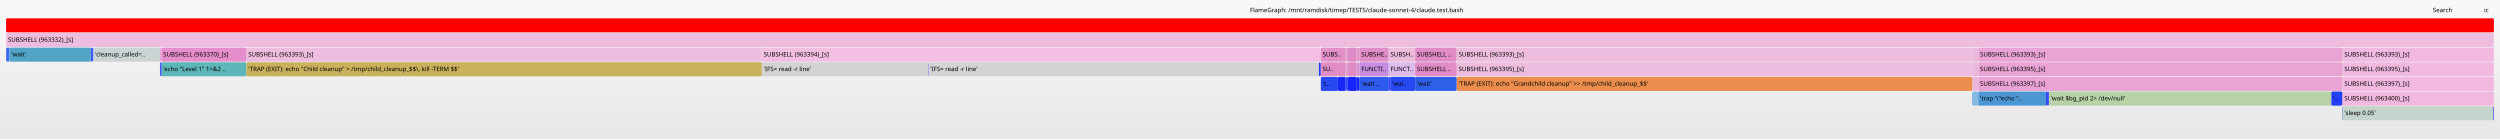
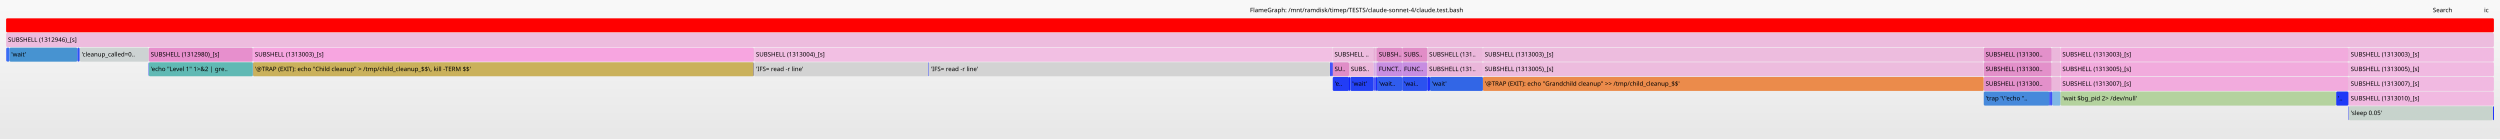
<svg xmlns="http://www.w3.org/2000/svg" version="1.1" width="4096" height="228" viewBox="0 0 4096 228">
  <defs>
    <linearGradient id="background" y1="0" y2="1" x1="0" x2="0">
      <stop stop-color="#f8f8f8" offset="5%" />
      <stop stop-color="#e8e8e8" offset="95%" />
    </linearGradient>
  </defs>
  <style type="text/css">
        text { font-family:Verdana; font-size:10px; fill:rgb(0,0,0); }
        .hide { display:none; }
        .parent { opacity:0.5; }
</style>
  <rect x="0.0" y="0" width="4096.0" height="228.0" fill="url(#background)" />
  <text id="title" x="2048.00" y="20">FlameGraph: /mnt/ramdisk/timep/TESTS/claude-sonnet-4/claude.test.bash</text>
  <text id="details" x="10.00" y="213"> </text>
  <text id="unzoom" x="10.00" y="20" class="hide">Reset Zoom</text>
  <text id="search" x="3986.00" y="20">Search</text>
  <text id="ignorecase" x="4070.00" y="20">ic</text>
  <text id="matched" x="3986.00" y="213"> </text>
  <g id="frames">
    <g>
-       <rect x="2386.7" y="102" width="844.5" height="23.0" fill="rgb(236.667,188.333,221.667)" rx="2" ry="2" />
-       <text x="2389.75" y="116.5">SUBSHELL (963395)_[s]</text>
-     </g>
-     <g>
-       <rect x="3837.9" y="78" width="248.1" height="23.0" fill="rgb(240.585,183.664,223.952)" rx="2" ry="2" />
-       <text x="3840.95" y="92.5">SUBSHELL (963393)_[s]</text>
-     </g>
-     <g>
-       <rect x="3356.6" y="150" width="463.1" height="23.0" fill="rgb(183,210,166)" rx="2" ry="2" />
-       <text x="3359.57" y="164.5">'wait $bg_pid 2&gt; /dev/null'</text>
-     </g>
-     <g>
-       <rect x="1521.0" y="102" width="640.0" height="23.0" fill="rgb(211,211,211)" rx="2" ry="2" />
-       <text x="1524.02" y="116.5">'IFS= read -r line'</text>
-     </g>
-     <g>
-       <rect x="2223.4" y="126" width="1.6" height="23.0" fill="rgb(12,31,252)" rx="2" ry="2" />
-       <text x="2226.36" y="140.5" />
+       <rect x="3847.6" y="126" width="0.7" height="23.0" fill="rgb(223.654,141.016,198.008)" rx="2" ry="2" />
+       <text x="3850.58" y="140.5" />
+     </g>
+     <g>
+       <rect x="2338.5" y="78" width="91.1" height="23.0" fill="rgb(235.328,183.465,219.232)" rx="2" ry="2" />
+       <text x="2341.48" y="92.5">SUBSHELL (131..</text>
    </g>
    <g>
      <rect x="10.0" y="54" width="4076.0" height="23.0" fill="rgb(236.667,188.333,221.667)" rx="2" ry="2" />
-       <text x="13.00" y="68.5">SUBSHELL (963332)_[s]</text>
-     </g>
-     <g>
-       <rect x="2275.2" y="102" width="43.3" height="23.0" fill="rgb(221.37,187.74,236.504)" rx="2" ry="2" />
-       <text x="2278.20" y="116.5">FUNCT..</text>
-     </g>
-     <g>
-       <rect x="264.4" y="102" width="139.3" height="23.0" fill="rgb(93,182,183)" rx="2" ry="2" />
-       <text x="267.38" y="116.5">'echo "Level 1" 1&gt;&amp;2 ..</text>
-     </g>
-     <g>
-       <rect x="152.6" y="78" width="0.4" height="23.0" fill="rgb(10,26,252)" rx="2" ry="2" />
-       <text x="155.62" y="92.5" />
-     </g>
-     <g>
-       <rect x="2164.0" y="126" width="28.1" height="23.0" fill="rgb(39,73,243)" rx="2" ry="2" />
-       <text x="2166.96" y="140.5">'c..</text>
-     </g>
-     <g>
-       <rect x="2164.0" y="102" width="28.1" height="23.0" fill="rgb(224.348,141.475,198.805)" rx="2" ry="2" />
-       <text x="2166.96" y="116.5">SU..</text>
-     </g>
-     <g>
-       <rect x="2318.5" y="126" width="68.2" height="23.0" fill="rgb(47,95,233)" rx="2" ry="2" />
-       <text x="2321.49" y="140.5">'wait'</text>
-     </g>
-     <g>
-       <rect x="3837.9" y="174" width="247.2" height="23.0" fill="rgb(196,211,204)" rx="2" ry="2" />
-       <text x="3840.95" y="188.5">'sleep 0.05'</text>
-     </g>
-     <g>
-       <rect x="152.2" y="78" width="0.4" height="23.0" fill="rgb(10,26,252)" rx="2" ry="2" />
-       <text x="155.18" y="92.5" />
-     </g>
-     <g>
-       <rect x="2204.7" y="126" width="0.3" height="23.0" fill="rgb(9,25,253)" rx="2" ry="2" />
-       <text x="2207.69" y="140.5" />
-     </g>
-     <g>
-       <rect x="3837.9" y="150" width="248.1" height="23.0" fill="rgb(240.585,183.664,223.952)" rx="2" ry="2" />
-       <text x="3840.95" y="164.5">SUBSHELL (963400)_[s]</text>
+       <text x="13.00" y="68.5">SUBSHELL (1312946)_[s]</text>
+     </g>
+     <g>
+       <rect x="2250.4" y="102" width="0.9" height="23.0" fill="rgb(203.274,151.548,226.551)" rx="2" ry="2" />
+       <text x="2253.36" y="116.5" />
+     </g>
+     <g>
+       <rect x="2250.4" y="126" width="0.2" height="23.0" fill="rgb(10,27,252)" rx="2" ry="2" />
+       <text x="2253.36" y="140.5" />
+     </g>
+     <g>
+       <rect x="2253.6" y="102" width="2.4" height="23.0" fill="rgb(211.232,167.464,230.928)" rx="2" ry="2" />
+       <text x="2256.56" y="116.5" />
+     </g>
+     <g>
+       <rect x="4084.3" y="174" width="1.7" height="23.0" fill="rgb(12,31,252)" rx="2" ry="2" />
+       <text x="4087.33" y="188.5" />
+     </g>
+     <g>
+       <rect x="2251.0" y="126" width="0.3" height="23.0" fill="rgb(10,27,252)" rx="2" ry="2" />
+       <text x="2253.98" y="140.5" />
+     </g>
+     <g>
+       <rect x="2429.6" y="126" width="820.5" height="23.0" fill="rgb(235,139,75)" rx="2" ry="2" />
+       <text x="2432.65" y="140.5">'@TRAP (EXIT): echo "Grandchild cleanup" &gt;&gt; /tmp/child_cleanup_$$'</text>
+     </g>
+     <g>
+       <rect x="3357.6" y="150" width="1.8" height="23.0" fill="rgb(12,32,252)" rx="2" ry="2" />
+       <text x="3360.61" y="164.5" />
+     </g>
+     <g>
+       <rect x="2179.9" y="102" width="0.9" height="23.0" fill="rgb(11,29,252)" rx="2" ry="2" />
+       <text x="2182.85" y="116.5" />
+     </g>
+     <g>
+       <rect x="2253.6" y="126" width="0.3" height="23.0" fill="rgb(10,26,252)" rx="2" ry="2" />
+       <text x="2256.56" y="140.5" />
+     </g>
+     <g>
+       <rect x="2179.0" y="102" width="0.9" height="23.0" fill="rgb(11,28,252)" rx="2" ry="2" />
+       <text x="2181.98" y="116.5" />
+     </g>
+     <g>
+       <rect x="3847.6" y="150" width="0.7" height="23.0" fill="rgb(223.654,141.016,198.008)" rx="2" ry="2" />
+       <text x="3850.58" y="164.5" />
+     </g>
+     <g>
+       <rect x="3848.3" y="126" width="237.7" height="23.0" fill="rgb(241.186,184.841,224.828)" rx="2" ry="2" />
+       <text x="3851.35" y="140.5">SUBSHELL (1313007)_[s]</text>
+     </g>
+     <g>
+       <rect x="3362.2" y="150" width="13.8" height="23.0" fill="rgb(126,183,229)" rx="2" ry="2" />
+       <text x="3365.17" y="164.5" />
+     </g>
+     <g>
+       <rect x="3359.4" y="150" width="2.1" height="23.0" fill="rgb(25,46,250)" rx="2" ry="2" />
+       <text x="3362.43" y="164.5" />
+     </g>
+     <g>
+       <rect x="2342.9" y="126" width="86.7" height="23.0" fill="rgb(50,102,230)" rx="2" ry="2" />
+       <text x="2345.88" y="140.5">'wait'</text>
+     </g>
+     <g>
+       <rect x="3250.2" y="102" width="111.3" height="23.0" fill="rgb(227.292,143.604,201.847)" rx="2" ry="2" />
+       <text x="3253.16" y="116.5">SUBSHELL (131300..</text>
+     </g>
+     <g>
+       <rect x="2212.1" y="126" width="0.4" height="23.0" fill="rgb(10,28,252)" rx="2" ry="2" />
+       <text x="2215.11" y="140.5" />
+     </g>
+     <g>
+       <rect x="127.1" y="78" width="2.8" height="23.0" fill="rgb(43,82,246)" rx="2" ry="2" />
+       <text x="130.10" y="92.5" />
+     </g>
+     <g>
+       <rect x="2297.3" y="78" width="41.2" height="23.0" fill="rgb(224.688,141.186,198.951)" rx="2" ry="2" />
+       <text x="2300.30" y="92.5">SUBS..</text>
+     </g>
+     <g>
+       <rect x="2180.8" y="102" width="0.9" height="23.0" fill="rgb(11,29,252)" rx="2" ry="2" />
+       <text x="2183.85" y="116.5" />
+     </g>
+     <g>
+       <rect x="1521.0" y="102" width="1.0" height="23.0" fill="rgb(11,30,252)" rx="2" ry="2" />
+       <text x="1524.02" y="116.5" />
+     </g>
+     <g>
+       <rect x="2429.6" y="102" width="820.5" height="23.0" fill="rgb(236.667,188.333,221.667)" rx="2" ry="2" />
+       <text x="2432.64" y="116.5">SUBSHELL (1313005)_[s]</text>
+     </g>
+     <g>
+       <rect x="3847.6" y="102" width="0.7" height="23.0" fill="rgb(223.654,141.016,198.008)" rx="2" ry="2" />
+       <text x="3850.58" y="116.5" />
+     </g>
+     <g>
+       <rect x="3848.3" y="150" width="237.7" height="23.0" fill="rgb(241.186,184.841,224.828)" rx="2" ry="2" />
+       <text x="3851.35" y="164.5">SUBSHELL (1313010)_[s]</text>
+     </g>
+     <g>
+       <rect x="2297.3" y="102" width="41.2" height="23.0" fill="rgb(198.951,141.186,224.688)" rx="2" ry="2" />
+       <text x="2300.30" y="116.5">FUNC..</text>
+     </g>
+     <g>
+       <rect x="414.6" y="102" width="820.4" height="23.0" fill="rgb(202,177,91)" rx="2" ry="2" />
+       <text x="417.59" y="116.5">'@TRAP (EXIT): echo "Child cleanup" &gt; /tmp/child_cleanup_$$\, kill -TERM $$'</text>
+     </g>
+     <g>
+       <rect x="2254.2" y="126" width="1.8" height="23.0" fill="rgb(13,33,252)" rx="2" ry="2" />
+       <text x="2257.25" y="140.5" />
+     </g>
+     <g>
+       <rect x="2183.5" y="78" width="66.9" height="23.0" fill="rgb(236.665,188.327,221.664)" rx="2" ry="2" />
+       <text x="2186.46" y="92.5">SUBSHELL ..</text>
+     </g>
+     <g>
+       <rect x="3848.3" y="78" width="237.7" height="23.0" fill="rgb(241.186,184.841,224.828)" rx="2" ry="2" />
+       <text x="3851.35" y="92.5">SUBSHELL (1313003)_[s]</text>
+     </g>
+     <g>
+       <rect x="3847.6" y="174" width="0.7" height="23.0" fill="rgb(11,29,252)" rx="2" ry="2" />
+       <text x="3850.58" y="188.5" />
    </g>
    <g>
      <rect x="10.0" y="30" width="4076.0" height="23.0" fill="rgb(255,0,0)" rx="2" ry="2" />
      <text x="13.00" y="44.5" />
    </g>
    <g>
-       <rect x="3241.1" y="78" width="596.4" height="23.0" fill="rgb(233.338,164.202,212.597)" rx="2" ry="2" />
-       <text x="3244.07" y="92.5">SUBSHELL (963393)_[s]</text>
-     </g>
-     <g>
-       <rect x="2208.6" y="78" width="14.4" height="23.0" fill="rgb(223.174,139.267,197.134)" rx="2" ry="2" />
-       <text x="2211.64" y="92.5" />
-     </g>
-     <g>
-       <rect x="2275.2" y="78" width="43.3" height="23.0" fill="rgb(236.504,187.74,221.37)" rx="2" ry="2" />
-       <text x="2278.20" y="92.5">SUBSH..</text>
-     </g>
-     <g>
-       <rect x="2227.3" y="78" width="47.9" height="23.0" fill="rgb(225.255,141.17,199.515)" rx="2" ry="2" />
-       <text x="2230.26" y="92.5">SUBSHE..</text>
-     </g>
-     <g>
-       <rect x="2223.0" y="78" width="2.0" height="23.0" fill="rgb(228.953,160.283,207.642)" rx="2" ry="2" />
-       <text x="2226.01" y="92.5" />
-     </g>
-     <g>
-       <rect x="1248.1" y="78" width="915.9" height="23.0" fill="rgb(241.998,190.657,226.996)" rx="2" ry="2" />
-       <text x="1251.11" y="92.5">SUBSHELL (963394)_[s]</text>
-     </g>
-     <g>
-       <rect x="1248.1" y="102" width="272.5" height="23.0" fill="rgb(211,211,211)" rx="2" ry="2" />
-       <text x="1251.11" y="116.5">'IFS= read -r line'</text>
-     </g>
-     <g>
-       <rect x="148.6" y="78" width="0.6" height="23.0" fill="rgb(10,26,252)" rx="2" ry="2" />
-       <text x="151.63" y="92.5" />
-     </g>
-     <g>
-       <rect x="3837.5" y="150" width="0.4" height="23.0" fill="rgb(223.591,140.787,197.893)" rx="2" ry="2" />
-       <text x="3840.54" y="164.5" />
-     </g>
-     <g>
-       <rect x="2208.2" y="78" width="0.4" height="23.0" fill="rgb(223.571,140.711,197.856)" rx="2" ry="2" />
-       <text x="2211.19" y="92.5" />
-     </g>
-     <g>
-       <rect x="2208.6" y="102" width="14.4" height="23.0" fill="rgb(223.174,139.267,197.134)" rx="2" ry="2" />
-       <text x="2211.64" y="116.5" />
-     </g>
-     <g>
-       <rect x="2204.7" y="102" width="1.0" height="23.0" fill="rgb(202.521,150.043,226.137)" rx="2" ry="2" />
-       <text x="2207.69" y="116.5" />
-     </g>
-     <g>
-       <rect x="2276.1" y="126" width="1.7" height="23.0" fill="rgb(12,31,252)" rx="2" ry="2" />
-       <text x="2279.12" y="140.5" />
-     </g>
-     <g>
-       <rect x="262.1" y="78" width="0.8" height="23.0" fill="rgb(223.628,140.92,197.96)" rx="2" ry="2" />
-       <text x="265.13" y="92.5" />
-     </g>
-     <g>
-       <rect x="3352.4" y="150" width="1.9" height="23.0" fill="rgb(11,30,252)" rx="2" ry="2" />
-       <text x="3355.43" y="164.5" />
-     </g>
-     <g>
-       <rect x="2204.7" y="78" width="1.0" height="23.0" fill="rgb(226.137,150.043,202.521)" rx="2" ry="2" />
-       <text x="2207.69" y="92.5" />
-     </g>
-     <g>
-       <rect x="2225.0" y="78" width="2.3" height="23.0" fill="rgb(223.757,141.388,198.194)" rx="2" ry="2" />
-       <text x="2228.00" y="92.5" />
-     </g>
-     <g>
-       <rect x="3837.5" y="126" width="0.4" height="23.0" fill="rgb(223.591,140.787,197.893)" rx="2" ry="2" />
-       <text x="3840.54" y="140.5" />
-     </g>
-     <g>
-       <rect x="2318.5" y="78" width="68.2" height="23.0" fill="rgb(225.417,139.567,199.314)" rx="2" ry="2" />
-       <text x="2321.49" y="92.5">SUBSHELL ..</text>
-     </g>
-     <g>
-       <rect x="403.7" y="78" width="844.4" height="23.0" fill="rgb(236.667,188.333,221.667)" rx="2" ry="2" />
-       <text x="406.72" y="92.5">SUBSHELL (963393)_[s]</text>
-     </g>
-     <g>
-       <rect x="263.4" y="102" width="1.0" height="23.0" fill="rgb(11,28,252)" rx="2" ry="2" />
-       <text x="266.38" y="116.5" />
-     </g>
-     <g>
-       <rect x="2205.7" y="102" width="2.5" height="23.0" fill="rgb(223.736,141.313,198.157)" rx="2" ry="2" />
-       <text x="2208.68" y="116.5" />
-     </g>
-     <g>
-       <rect x="2318.5" y="102" width="68.2" height="23.0" fill="rgb(225.417,139.567,199.314)" rx="2" ry="2" />
-       <text x="2321.49" y="116.5">SUBSHELL ..</text>
-     </g>
-     <g>
-       <rect x="2227.3" y="102" width="47.9" height="23.0" fill="rgb(199.515,141.17,225.255)" rx="2" ry="2" />
-       <text x="2230.26" y="116.5">FUNCTI..</text>
-     </g>
-     <g>
-       <rect x="3241.1" y="126" width="596.4" height="23.0" fill="rgb(233.338,164.202,212.597)" rx="2" ry="2" />
-       <text x="3244.07" y="140.5">SUBSHELL (963397)_[s]</text>
-     </g>
-     <g>
-       <rect x="403.7" y="102" width="844.4" height="23.0" fill="rgb(202,178,92)" rx="2" ry="2" />
-       <text x="406.73" y="116.5">'TRAP (EXIT): echo "Child cleanup" &gt; /tmp/child_cleanup_$$\, kill -TERM $$'</text>
-     </g>
-     <g>
-       <rect x="3231.2" y="78" width="9.9" height="23.0" fill="rgb(235.102,182.643,218.821)" rx="2" ry="2" />
-       <text x="3234.21" y="92.5" />
-     </g>
-     <g>
-       <rect x="3354.3" y="150" width="2.3" height="23.0" fill="rgb(12,31,252)" rx="2" ry="2" />
-       <text x="3357.32" y="164.5" />
-     </g>
-     <g>
-       <rect x="263.4" y="78" width="1.0" height="23.0" fill="rgb(223.631,140.93,197.965)" rx="2" ry="2" />
-       <text x="266.38" y="92.5" />
-     </g>
-     <g>
-       <rect x="3231.2" y="126" width="9.9" height="23.0" fill="rgb(235.102,182.643,218.821)" rx="2" ry="2" />
-       <text x="3234.21" y="140.5" />
-     </g>
-     <g>
-       <rect x="2225.0" y="102" width="2.3" height="23.0" fill="rgb(223.757,141.388,198.194)" rx="2" ry="2" />
-       <text x="2228.00" y="116.5" />
-     </g>
-     <g>
-       <rect x="262.1" y="102" width="0.8" height="23.0" fill="rgb(10,28,252)" rx="2" ry="2" />
-       <text x="265.13" y="116.5" />
-     </g>
-     <g>
-       <rect x="2162.9" y="102" width="0.4" height="23.0" fill="rgb(10,26,252)" rx="2" ry="2" />
-       <text x="2165.87" y="116.5" />
-     </g>
-     <g>
-       <rect x="10.7" y="78" width="4.8" height="23.0" fill="rgb(52,108,244)" rx="2" ry="2" />
-       <text x="13.68" y="92.5" />
-     </g>
-     <g>
-       <rect x="2227.3" y="126" width="47.9" height="23.0" fill="rgb(46,90,237)" rx="2" ry="2" />
-       <text x="2230.26" y="140.5">'wait ..</text>
-     </g>
-     <g>
-       <rect x="3241.1" y="150" width="111.3" height="23.0" fill="rgb(76,150,212)" rx="2" ry="2" />
-       <text x="3244.07" y="164.5">'trap '\''echo "..</text>
-     </g>
-     <g>
-       <rect x="2164.0" y="78" width="40.7" height="23.0" fill="rgb(224.968,143.77,199.941)" rx="2" ry="2" />
-       <text x="2166.96" y="92.5">SUBS..</text>
-     </g>
-     <g>
-       <rect x="2205.3" y="126" width="0.4" height="23.0" fill="rgb(9,25,252)" rx="2" ry="2" />
-       <text x="2208.35" y="140.5" />
-     </g>
-     <g>
-       <rect x="10.0" y="78" width="0.3" height="23.0" fill="rgb(9,24,253)" rx="2" ry="2" />
+       <rect x="2183.6" y="102" width="26.6" height="23.0" fill="rgb(224.247,141.1,198.62)" rx="2" ry="2" />
+       <text x="2186.56" y="116.5">SU..</text>
+     </g>
+     <g>
+       <rect x="3361.5" y="78" width="14.5" height="23.0" fill="rgb(235.078,182.557,218.779)" rx="2" ry="2" />
+       <text x="3364.47" y="92.5" />
+     </g>
+     <g>
+       <rect x="3361.5" y="126" width="14.5" height="23.0" fill="rgb(235.078,182.557,218.779)" rx="2" ry="2" />
+       <text x="3364.47" y="140.5" />
+     </g>
+     <g>
+       <rect x="2256.0" y="102" width="41.3" height="23.0" fill="rgb(199.683,141.515,225.346)" rx="2" ry="2" />
+       <text x="2258.96" y="116.5">FUNCT..</text>
+     </g>
+     <g>
+       <rect x="15.5" y="78" width="111.1" height="23.0" fill="rgb(71,147,209)" rx="2" ry="2" />
+       <text x="18.50" y="92.5">'wait'</text>
+     </g>
+     <g>
+       <rect x="3847.6" y="78" width="0.7" height="23.0" fill="rgb(223.654,141.016,198.008)" rx="2" ry="2" />
+       <text x="3850.58" y="92.5" />
+     </g>
+     <g>
+       <rect x="414.1" y="78" width="0.5" height="23.0" fill="rgb(223.693,141.157,198.078)" rx="2" ry="2" />
+       <text x="417.07" y="92.5" />
+     </g>
+     <g>
+       <rect x="2210.2" y="126" width="1.9" height="23.0" fill="rgb(13,33,252)" rx="2" ry="2" />
+       <text x="2213.19" y="140.5" />
+     </g>
+     <g>
+       <rect x="243.4" y="78" width="0.5" height="23.0" fill="rgb(223.678,141.102,198.051)" rx="2" ry="2" />
+       <text x="246.40" y="92.5" />
+     </g>
+     <g>
+       <rect x="414.6" y="78" width="820.4" height="23.0" fill="rgb(246.595,164.526,224.348)" rx="2" ry="2" />
+       <text x="417.59" y="92.5">SUBSHELL (1313003)_[s]</text>
+     </g>
+     <g>
+       <rect x="129.9" y="78" width="0.5" height="23.0" fill="rgb(11,29,252)" rx="2" ry="2" />
+       <text x="132.95" y="92.5" />
+     </g>
+     <g>
+       <rect x="2251.9" y="126" width="1.7" height="23.0" fill="rgb(12,32,252)" rx="2" ry="2" />
+       <text x="2254.95" y="140.5" />
+     </g>
+     <g>
+       <rect x="2256.0" y="78" width="41.3" height="23.0" fill="rgb(225.346,141.515,199.683)" rx="2" ry="2" />
+       <text x="2258.96" y="92.5">SUBSH..</text>
+     </g>
+     <g>
+       <rect x="3361.5" y="102" width="14.5" height="23.0" fill="rgb(235.078,182.557,218.779)" rx="2" ry="2" />
+       <text x="3364.47" y="116.5" />
+     </g>
+     <g>
+       <rect x="1522.0" y="102" width="657.0" height="23.0" fill="rgb(211,211,211)" rx="2" ry="2" />
+       <text x="1524.97" y="116.5">'IFS= read -r line'</text>
+     </g>
+     <g>
+       <rect x="2297.3" y="126" width="41.2" height="23.0" fill="rgb(43,82,239)" rx="2" ry="2" />
+       <text x="2300.30" y="140.5">'wai..</text>
+     </g>
+     <g>
+       <rect x="2253.9" y="126" width="0.3" height="23.0" fill="rgb(8,23,253)" rx="2" ry="2" />
+       <text x="2256.86" y="140.5" />
+     </g>
+     <g>
+       <rect x="1235.0" y="102" width="0.5" height="23.0" fill="rgb(11,29,252)" rx="2" ry="2" />
+       <text x="1238.02" y="116.5" />
+     </g>
+     <g>
+       <rect x="130.7" y="78" width="112.7" height="23.0" fill="rgb(205,211,211)" rx="2" ry="2" />
+       <text x="133.70" y="92.5">'cleanup_called=0..</text>
+     </g>
+     <g>
+       <rect x="1235.0" y="78" width="0.5" height="23.0" fill="rgb(223.669,141.068,198.034)" rx="2" ry="2" />
+       <text x="1238.02" y="92.5" />
+     </g>
+     <g>
+       <rect x="243.9" y="78" width="170.2" height="23.0" fill="rgb(230.744,142.958,204.754)" rx="2" ry="2" />
+       <text x="246.90" y="92.5">SUBSHELL (1312980)_[s]</text>
+     </g>
+     <g>
+       <rect x="2251.6" y="126" width="0.3" height="23.0" fill="rgb(11,28,252)" rx="2" ry="2" />
+       <text x="2254.60" y="140.5" />
+     </g>
+     <g>
+       <rect x="3848.3" y="102" width="237.7" height="23.0" fill="rgb(241.186,184.841,224.828)" rx="2" ry="2" />
+       <text x="3851.35" y="116.5">SUBSHELL (1313005)_[s]</text>
+     </g>
+     <g>
+       <rect x="1235.5" y="102" width="285.5" height="23.0" fill="rgb(211,211,211)" rx="2" ry="2" />
+       <text x="1238.51" y="116.5">'IFS= read -r line'</text>
+     </g>
+     <g>
+       <rect x="10.3" y="78" width="0.4" height="23.0" fill="rgb(11,30,252)" rx="2" ry="2" />
+       <text x="13.30" y="92.5" />
+     </g>
+     <g>
+       <rect x="10.7" y="78" width="4.8" height="23.0" fill="rgb(54,111,243)" rx="2" ry="2" />
+       <text x="13.67" y="92.5" />
+     </g>
+     <g>
+       <rect x="2250.6" y="126" width="0.4" height="23.0" fill="rgb(10,28,252)" rx="2" ry="2" />
+       <text x="2253.64" y="140.5" />
+     </g>
+     <g>
+       <rect x="2429.6" y="78" width="820.5" height="23.0" fill="rgb(236.667,188.333,221.667)" rx="2" ry="2" />
+       <text x="2432.64" y="92.5">SUBSHELL (1313003)_[s]</text>
+     </g>
+     <g>
+       <rect x="2251.3" y="126" width="0.3" height="23.0" fill="rgb(10,27,252)" rx="2" ry="2" />
+       <text x="2254.31" y="140.5" />
+     </g>
+     <g>
+       <rect x="3827.5" y="150" width="20.1" height="23.0" fill="rgb(31,57,247)" rx="2" ry="2" />
+       <text x="3830.48" y="164.5">'..</text>
+     </g>
+     <g>
+       <rect x="1235.5" y="78" width="948.0" height="23.0" fill="rgb(242.332,190.662,227.331)" rx="2" ry="2" />
+       <text x="1238.51" y="92.5">SUBSHELL (1313004)_[s]</text>
+     </g>
+     <g>
+       <rect x="10.0" y="78" width="0.3" height="23.0" fill="rgb(10,27,252)" rx="2" ry="2" />
      <text x="13.00" y="92.5" />
    </g>
    <g>
-       <rect x="2205.7" y="78" width="2.5" height="23.0" fill="rgb(223.736,141.313,198.157)" rx="2" ry="2" />
-       <text x="2208.68" y="92.5" />
-     </g>
-     <g>
-       <rect x="2162.5" y="102" width="0.4" height="23.0" fill="rgb(10,27,252)" rx="2" ry="2" />
-       <text x="2165.47" y="116.5" />
-     </g>
-     <g>
-       <rect x="2275.8" y="126" width="0.3" height="23.0" fill="rgb(10,26,252)" rx="2" ry="2" />
-       <text x="2278.76" y="140.5" />
-     </g>
-     <g>
-       <rect x="3837.5" y="174" width="0.4" height="23.0" fill="rgb(10,26,252)" rx="2" ry="2" />
-       <text x="3840.54" y="188.5" />
-     </g>
-     <g>
-       <rect x="3837.9" y="102" width="248.1" height="23.0" fill="rgb(240.585,183.664,223.952)" rx="2" ry="2" />
-       <text x="3840.95" y="116.5">SUBSHELL (963395)_[s]</text>
-     </g>
-     <g>
-       <rect x="15.5" y="78" width="133.1" height="23.0" fill="rgb(81,164,198)" rx="2" ry="2" />
-       <text x="18.54" y="92.5">'wait'</text>
-     </g>
-     <g>
-       <rect x="2205.0" y="126" width="0.3" height="23.0" fill="rgb(10,26,252)" rx="2" ry="2" />
-       <text x="2208.00" y="140.5" />
-     </g>
-     <g>
-       <rect x="2386.7" y="78" width="844.5" height="23.0" fill="rgb(236.667,188.333,221.667)" rx="2" ry="2" />
-       <text x="2389.75" y="92.5">SUBSHELL (963393)_[s]</text>
-     </g>
-     <g>
-       <rect x="2275.2" y="126" width="0.6" height="23.0" fill="rgb(10,27,252)" rx="2" ry="2" />
-       <text x="2278.20" y="140.5" />
-     </g>
-     <g>
-       <rect x="2163.6" y="102" width="0.4" height="23.0" fill="rgb(9,25,253)" rx="2" ry="2" />
-       <text x="2166.65" y="116.5" />
-     </g>
-     <g>
-       <rect x="3837.5" y="78" width="0.4" height="23.0" fill="rgb(223.591,140.787,197.893)" rx="2" ry="2" />
-       <text x="3840.54" y="92.5" />
-     </g>
-     <g>
-       <rect x="2205.7" y="126" width="2.5" height="23.0" fill="rgb(24,44,250)" rx="2" ry="2" />
-       <text x="2208.68" y="140.5" />
-     </g>
-     <g>
-       <rect x="262.9" y="78" width="0.5" height="23.0" fill="rgb(223.621,140.896,197.948)" rx="2" ry="2" />
-       <text x="265.85" y="92.5" />
-     </g>
-     <g>
-       <rect x="2277.8" y="126" width="40.7" height="23.0" fill="rgb(39,73,242)" rx="2" ry="2" />
-       <text x="2280.78" y="140.5">'wai..</text>
-     </g>
-     <g>
-       <rect x="2223.0" y="126" width="0.4" height="23.0" fill="rgb(10,26,252)" rx="2" ry="2" />
-       <text x="2226.01" y="140.5" />
-     </g>
-     <g>
-       <rect x="1520.6" y="102" width="0.4" height="23.0" fill="rgb(10,26,252)" rx="2" ry="2" />
-       <text x="1523.62" y="116.5" />
-     </g>
-     <g>
-       <rect x="3241.1" y="102" width="596.4" height="23.0" fill="rgb(233.338,164.202,212.597)" rx="2" ry="2" />
-       <text x="3244.07" y="116.5">SUBSHELL (963395)_[s]</text>
-     </g>
-     <g>
-       <rect x="149.2" y="78" width="3.0" height="23.0" fill="rgb(41,79,246)" rx="2" ry="2" />
-       <text x="152.17" y="92.5" />
-     </g>
-     <g>
-       <rect x="262.9" y="102" width="0.5" height="23.0" fill="rgb(10,27,252)" rx="2" ry="2" />
-       <text x="265.85" y="116.5" />
-     </g>
-     <g>
-       <rect x="2223.0" y="102" width="2.0" height="23.0" fill="rgb(207.642,160.283,228.953)" rx="2" ry="2" />
-       <text x="2226.01" y="116.5" />
-     </g>
-     <g>
-       <rect x="10.3" y="78" width="0.4" height="23.0" fill="rgb(10,26,252)" rx="2" ry="2" />
-       <text x="13.30" y="92.5" />
-     </g>
-     <g>
-       <rect x="2208.6" y="126" width="14.4" height="23.0" fill="rgb(22,36,249)" rx="2" ry="2" />
-       <text x="2211.64" y="140.5" />
-     </g>
-     <g>
-       <rect x="3231.2" y="150" width="0.5" height="23.0" fill="rgb(10,27,252)" rx="2" ry="2" />
-       <text x="3234.21" y="164.5" />
-     </g>
-     <g>
-       <rect x="2225.0" y="126" width="2.3" height="23.0" fill="rgb(12,32,252)" rx="2" ry="2" />
-       <text x="2228.00" y="140.5" />
-     </g>
-     <g>
-       <rect x="3231.7" y="150" width="9.4" height="23.0" fill="rgb(132,187,228)" rx="2" ry="2" />
-       <text x="3234.66" y="164.5" />
-     </g>
-     <g>
-       <rect x="2208.2" y="102" width="0.4" height="23.0" fill="rgb(197.856,140.711,223.571)" rx="2" ry="2" />
-       <text x="2211.19" y="116.5" />
-     </g>
-     <g>
-       <rect x="4085.1" y="174" width="0.9" height="23.0" fill="rgb(10,27,252)" rx="2" ry="2" />
-       <text x="4088.07" y="188.5" />
-     </g>
-     <g>
-       <rect x="153.0" y="78" width="109.1" height="23.0" fill="rgb(203,211,212)" rx="2" ry="2" />
-       <text x="155.98" y="92.5">'cleanup_called=..</text>
-     </g>
-     <g>
-       <rect x="2161.0" y="102" width="1.5" height="23.0" fill="rgb(11,28,252)" rx="2" ry="2" />
-       <text x="2164.02" y="116.5" />
-     </g>
-     <g>
-       <rect x="2192.1" y="102" width="12.6" height="23.0" fill="rgb(223.625,140.908,197.954)" rx="2" ry="2" />
-       <text x="2195.06" y="116.5" />
-     </g>
-     <g>
-       <rect x="3231.2" y="102" width="9.9" height="23.0" fill="rgb(235.102,182.643,218.821)" rx="2" ry="2" />
-       <text x="3234.21" y="116.5" />
-     </g>
-     <g>
-       <rect x="2163.3" y="102" width="0.3" height="23.0" fill="rgb(10,26,252)" rx="2" ry="2" />
-       <text x="2166.27" y="116.5" />
-     </g>
-     <g>
-       <rect x="3837.5" y="102" width="0.4" height="23.0" fill="rgb(223.591,140.787,197.893)" rx="2" ry="2" />
-       <text x="3840.54" y="116.5" />
-     </g>
-     <g>
-       <rect x="2192.1" y="126" width="12.6" height="23.0" fill="rgb(23,40,250)" rx="2" ry="2" />
-       <text x="2195.06" y="140.5" />
-     </g>
-     <g>
-       <rect x="2386.8" y="126" width="844.4" height="23.0" fill="rgb(235,142,77)" rx="2" ry="2" />
-       <text x="2389.75" y="140.5">'TRAP (EXIT): echo "Grandchild cleanup" &gt;&gt; /tmp/child_cleanup_$$'</text>
-     </g>
-     <g>
-       <rect x="3819.7" y="150" width="17.8" height="23.0" fill="rgb(35,64,245)" rx="2" ry="2" />
-       <text x="3822.66" y="164.5">'..</text>
-     </g>
-     <g>
-       <rect x="3837.9" y="126" width="248.1" height="23.0" fill="rgb(240.585,183.664,223.952)" rx="2" ry="2" />
-       <text x="3840.95" y="140.5">SUBSHELL (963397)_[s]</text>
-     </g>
-     <g>
-       <rect x="264.4" y="78" width="139.3" height="23.0" fill="rgb(230.134,142.237,204.112)" rx="2" ry="2" />
-       <text x="267.38" y="92.5">SUBSHELL (963370)_[s]</text>
-     </g>
-     <g>
-       <rect x="2208.2" y="126" width="0.4" height="23.0" fill="rgb(10,26,252)" rx="2" ry="2" />
-       <text x="2211.19" y="140.5" />
+       <rect x="3250.2" y="150" width="107.4" height="23.0" fill="rgb(70,137,219)" rx="2" ry="2" />
+       <text x="3253.16" y="164.5">'trap '\''echo "..</text>
+     </g>
+     <g>
+       <rect x="3250.2" y="126" width="111.3" height="23.0" fill="rgb(227.292,143.604,201.847)" rx="2" ry="2" />
+       <text x="3253.16" y="140.5">SUBSHELL (131300..</text>
+     </g>
+     <g>
+       <rect x="3250.2" y="78" width="111.3" height="23.0" fill="rgb(227.292,143.604,201.847)" rx="2" ry="2" />
+       <text x="3253.16" y="92.5">SUBSHELL (131300..</text>
+     </g>
+     <g>
+       <rect x="2182.6" y="102" width="0.9" height="23.0" fill="rgb(11,28,252)" rx="2" ry="2" />
+       <text x="2185.64" y="116.5" />
+     </g>
+     <g>
+       <rect x="2251.3" y="102" width="2.3" height="23.0" fill="rgb(210.972,166.944,230.785)" rx="2" ry="2" />
+       <text x="2254.31" y="116.5" />
+     </g>
+     <g>
+       <rect x="2181.7" y="102" width="0.9" height="23.0" fill="rgb(11,29,252)" rx="2" ry="2" />
+       <text x="2184.68" y="116.5" />
+     </g>
+     <g>
+       <rect x="3376.0" y="150" width="451.5" height="23.0" fill="rgb(180,210,158)" rx="2" ry="2" />
+       <text x="3378.98" y="164.5">'wait $bg_pid 2&gt; /dev/null'</text>
+     </g>
+     <g>
+       <rect x="2212.5" y="126" width="37.9" height="23.0" fill="rgb(35,65,244)" rx="2" ry="2" />
+       <text x="2215.49" y="140.5">'wait'</text>
+     </g>
+     <g>
+       <rect x="414.1" y="102" width="0.5" height="23.0" fill="rgb(11,30,252)" rx="2" ry="2" />
+       <text x="417.07" y="116.5" />
+     </g>
+     <g>
+       <rect x="3376.0" y="126" width="471.6" height="23.0" fill="rgb(241.588,170.506,221.47)" rx="2" ry="2" />
+       <text x="3378.98" y="140.5">SUBSHELL (1313007)_[s]</text>
+     </g>
+     <g>
+       <rect x="2251.3" y="78" width="2.3" height="23.0" fill="rgb(230.785,166.944,210.972)" rx="2" ry="2" />
+       <text x="2254.31" y="92.5" />
+     </g>
+     <g>
+       <rect x="2338.5" y="102" width="91.1" height="23.0" fill="rgb(235.328,183.465,219.232)" rx="2" ry="2" />
+       <text x="2341.48" y="116.5">SUBSHELL (131..</text>
+     </g>
+     <g>
+       <rect x="3376.0" y="78" width="471.6" height="23.0" fill="rgb(241.588,170.506,221.47)" rx="2" ry="2" />
+       <text x="3378.98" y="92.5">SUBSHELL (1313003)_[s]</text>
+     </g>
+     <g>
+       <rect x="2210.2" y="102" width="40.2" height="23.0" fill="rgb(235.345,183.527,219.264)" rx="2" ry="2" />
+       <text x="2213.19" y="116.5">SUBS..</text>
+     </g>
+     <g>
+       <rect x="243.9" y="102" width="170.2" height="23.0" fill="rgb(96,185,180)" rx="2" ry="2" />
+       <text x="246.90" y="116.5">'echo "Level 1" 1&gt;&amp;2 | gre..</text>
+     </g>
+     <g>
+       <rect x="243.4" y="102" width="0.5" height="23.0" fill="rgb(11,30,252)" rx="2" ry="2" />
+       <text x="246.40" y="116.5" />
+     </g>
+     <g>
+       <rect x="130.4" y="78" width="0.3" height="23.0" fill="rgb(10,28,252)" rx="2" ry="2" />
+       <text x="133.36" y="92.5" />
+     </g>
+     <g>
+       <rect x="2253.6" y="78" width="2.4" height="23.0" fill="rgb(230.928,167.464,211.232)" rx="2" ry="2" />
+       <text x="2256.56" y="92.5" />
+     </g>
+     <g>
+       <rect x="126.6" y="78" width="0.5" height="23.0" fill="rgb(11,28,252)" rx="2" ry="2" />
+       <text x="129.61" y="92.5" />
+     </g>
+     <g>
+       <rect x="2183.6" y="126" width="26.6" height="23.0" fill="rgb(34,61,246)" rx="2" ry="2" />
+       <text x="2186.56" y="140.5">'e..</text>
+     </g>
+     <g>
+       <rect x="2338.5" y="126" width="4.4" height="23.0" fill="rgb(25,46,250)" rx="2" ry="2" />
+       <text x="2341.48" y="140.5" />
+     </g>
+     <g>
+       <rect x="3361.5" y="150" width="0.7" height="23.0" fill="rgb(11,28,252)" rx="2" ry="2" />
+       <text x="3364.47" y="164.5" />
+     </g>
+     <g>
+       <rect x="2250.4" y="78" width="0.9" height="23.0" fill="rgb(226.551,151.548,203.274)" rx="2" ry="2" />
+       <text x="2253.36" y="92.5" />
+     </g>
+     <g>
+       <rect x="2256.0" y="126" width="41.3" height="23.0" fill="rgb(48,92,237)" rx="2" ry="2" />
+       <text x="2258.96" y="140.5">'wait..</text>
+     </g>
+     <g>
+       <rect x="3848.3" y="174" width="236.0" height="23.0" fill="rgb(199,211,204)" rx="2" ry="2" />
+       <text x="3851.35" y="188.5">'sleep 0.05'</text>
+     </g>
+     <g>
+       <rect x="3376.0" y="102" width="471.6" height="23.0" fill="rgb(241.588,170.506,221.47)" rx="2" ry="2" />
+       <text x="3378.98" y="116.5">SUBSHELL (1313005)_[s]</text>
    </g>
  </g>
</svg>
